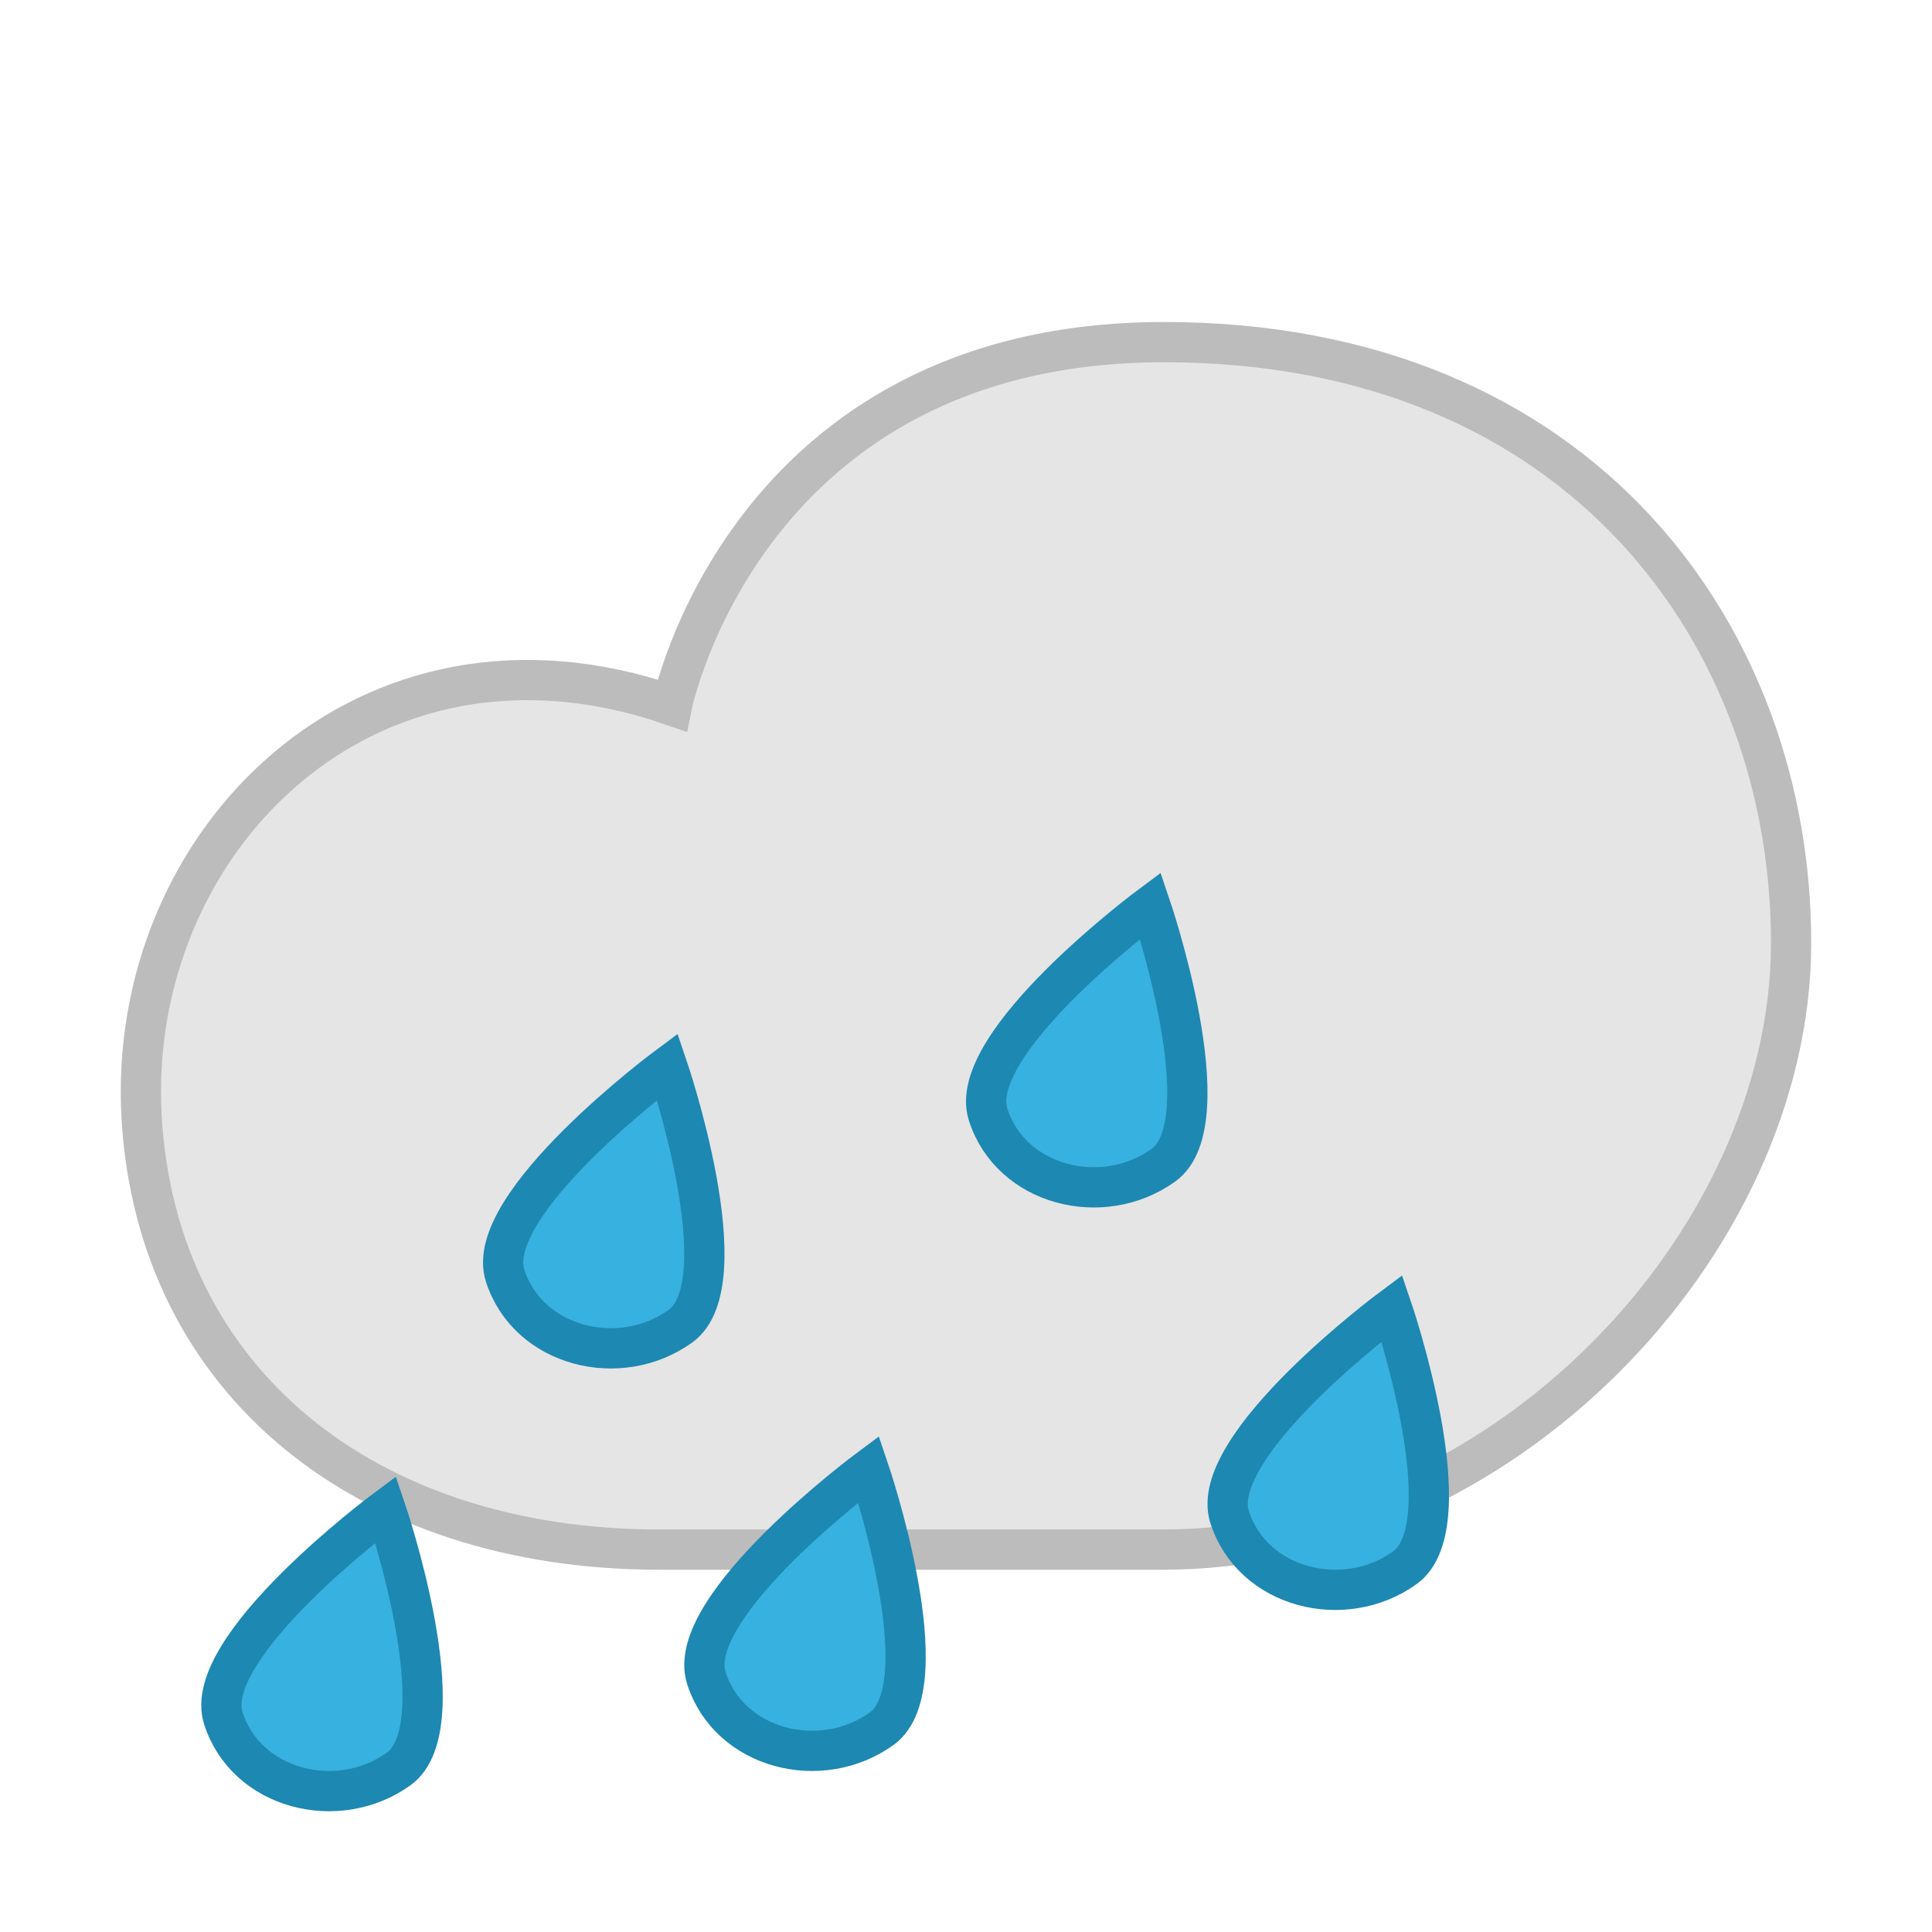
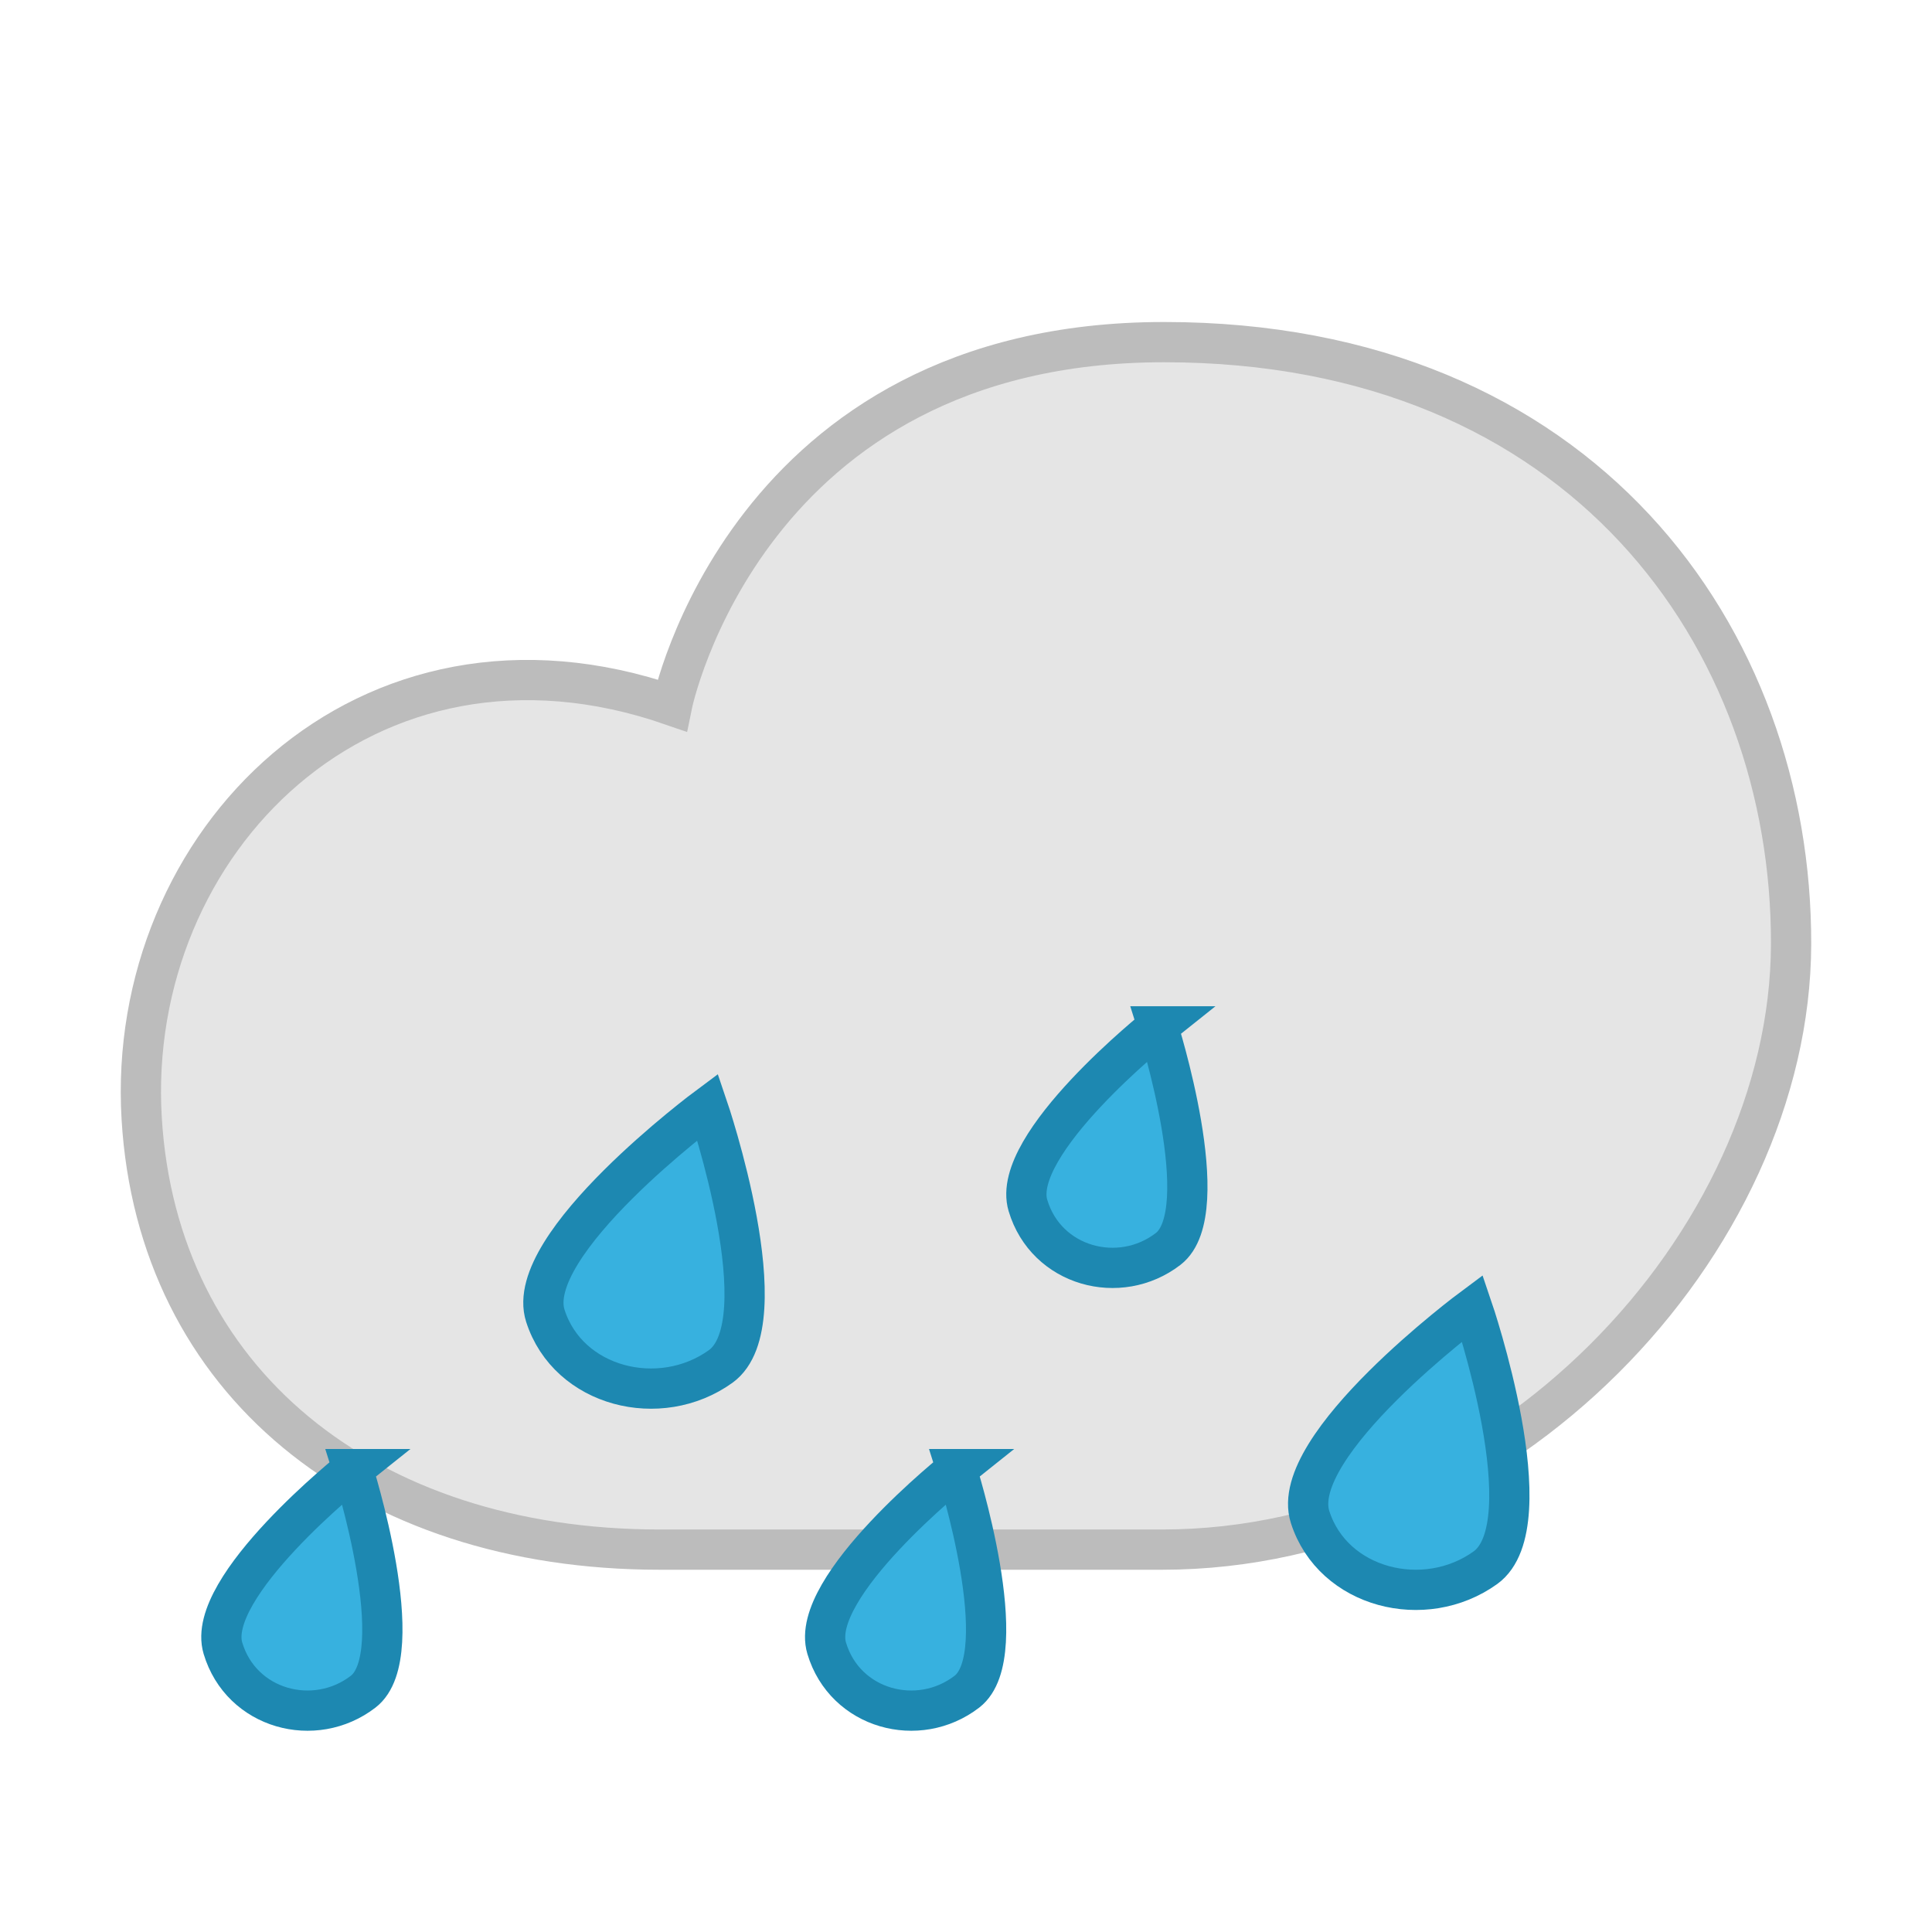
<svg xmlns="http://www.w3.org/2000/svg" width="48px" height="48px" id="svg3771" version="1.1">
  <defs id="defs3773" />
  <g id="layer1">
    <path style="fill:#e5e5e5;fill-opacity:1;stroke:#bcbcbc;stroke-width:1;stroke-miterlimit:4;stroke-opacity:1;stroke-dasharray:none" d="m 16.392,38.5 12.481,0 c 8.469,0 15.606,-7.627 15.626,-15.038 0.02,-7.602 -5.18,-14.962 -15.578,-14.962 -10.398,0 -12.226,9.027 -12.226,9.027 C 9.087,14.89 3.111,20.934 3.52,27.786 3.908,34.29 9.054,38.5 16.392,38.5 z" id="path2985" />
-     <path id="path4403" d="m 34.582,32.5 c 0,0 -4.602,3.418 -4.033,5.191 0.569,1.774 2.847,2.342 4.355,1.259 1.508,-1.084 -0.322,-6.45 -0.322,-6.45 z" style="fill:#37b1df;fill-opacity:1;stroke:#1d88b1;stroke-width:1;stroke-miterlimit:4;stroke-opacity:1;stroke-dasharray:none" />
-     <path style="fill:#37b1df;fill-opacity:1;stroke:#1d88b1;stroke-width:1;stroke-miterlimit:4;stroke-opacity:1;stroke-dasharray:none" d="m 28.582,22.5 c 0,0 -4.602,3.418 -4.033,5.191 0.569,1.774 2.847,2.342 4.355,1.259 1.508,-1.084 -0.322,-6.45 -0.322,-6.45 z" id="path4428" />
-     <path style="fill:#37b1df;fill-opacity:1;stroke:#1d88b1;stroke-width:1;stroke-miterlimit:4;stroke-opacity:1;stroke-dasharray:none" d="m 9.582,37.5 c 0,0 -4.602,3.418 -4.033,5.191 0.569,1.774 2.847,2.342 4.355,1.259 1.508,-1.084 -0.322,-6.45 -0.322,-6.45 z" id="path4432" />
-     <path style="fill:#37b1df;fill-opacity:1;stroke:#1d88b1;stroke-width:1;stroke-miterlimit:4;stroke-opacity:1;stroke-dasharray:none" d="m 16.582,26.5 c 0,0 -4.602,3.418 -4.033,5.191 0.569,1.774 2.847,2.342 4.355,1.259 1.508,-1.084 -0.322,-6.45 -0.322,-6.45 z" id="path4434" />
-     <path style="fill:#37b1df;fill-opacity:1;stroke:#1d88b1;stroke-width:1;stroke-miterlimit:4;stroke-opacity:1;stroke-dasharray:none" d="m 21.582,36.5 c 0,0 -4.602,3.418 -4.033,5.191 0.569,1.774 2.847,2.342 4.355,1.259 1.508,-1.084 -0.322,-6.45 -0.322,-6.45 z" id="path4436" />
+     <path id="path4403" d="m 36.582,32.5 c 0,0 -4.602,3.418 -4.033,5.191 0.569,1.774 2.847,2.342 4.355,1.259 1.508,-1.084 -0.322,-6.45 -0.322,-6.45 z" style="fill:#37b1df;fill-opacity:1;stroke:#1d88b1;stroke-width:1;stroke-miterlimit:4;stroke-opacity:1;stroke-dasharray:none" />
+     <path style="fill:#37b1df;fill-opacity:1;stroke:#1d88b1;stroke-width:1;stroke-miterlimit:4;stroke-opacity:1;stroke-dasharray:none" d="m 23.766,36.5 c 0,0 -3.682,2.93 -3.227,4.45 0.455,1.52 2.278,2.008 3.484,1.079 1.207,-0.929 -0.258,-5.529 -0.258,-5.529 z" id="path4428" />
+     <path style="fill:#37b1df;fill-opacity:1;stroke:#1d88b1;stroke-width:1;stroke-miterlimit:4;stroke-opacity:1;stroke-dasharray:none" d="m 17.582,27.5 c 0,0 -4.602,3.418 -4.033,5.191 0.569,1.774 2.847,2.342 4.355,1.259 1.508,-1.084 -0.322,-6.45 -0.322,-6.45 z" id="path4436" />
+     <path id="path3757" d="m 8.766,36.5 c 0,0 -3.682,2.93 -3.227,4.45 0.455,1.52 2.278,2.008 3.484,1.079 1.207,-0.929 -0.258,-5.529 -0.258,-5.529 z" style="fill:#37b1df;fill-opacity:1;stroke:#1d88b1;stroke-width:1;stroke-miterlimit:4;stroke-opacity:1;stroke-dasharray:none" />
+     <path style="fill:#37b1df;fill-opacity:1;stroke:#1d88b1;stroke-width:1;stroke-miterlimit:4;stroke-opacity:1;stroke-dasharray:none" d="m 28.766,25.5 c 0,0 -3.682,2.93 -3.227,4.45 0.455,1.52 2.278,2.008 3.484,1.079 1.207,-0.929 -0.258,-5.529 -0.258,-5.529 z" id="path3759" />
  </g>
</svg>
